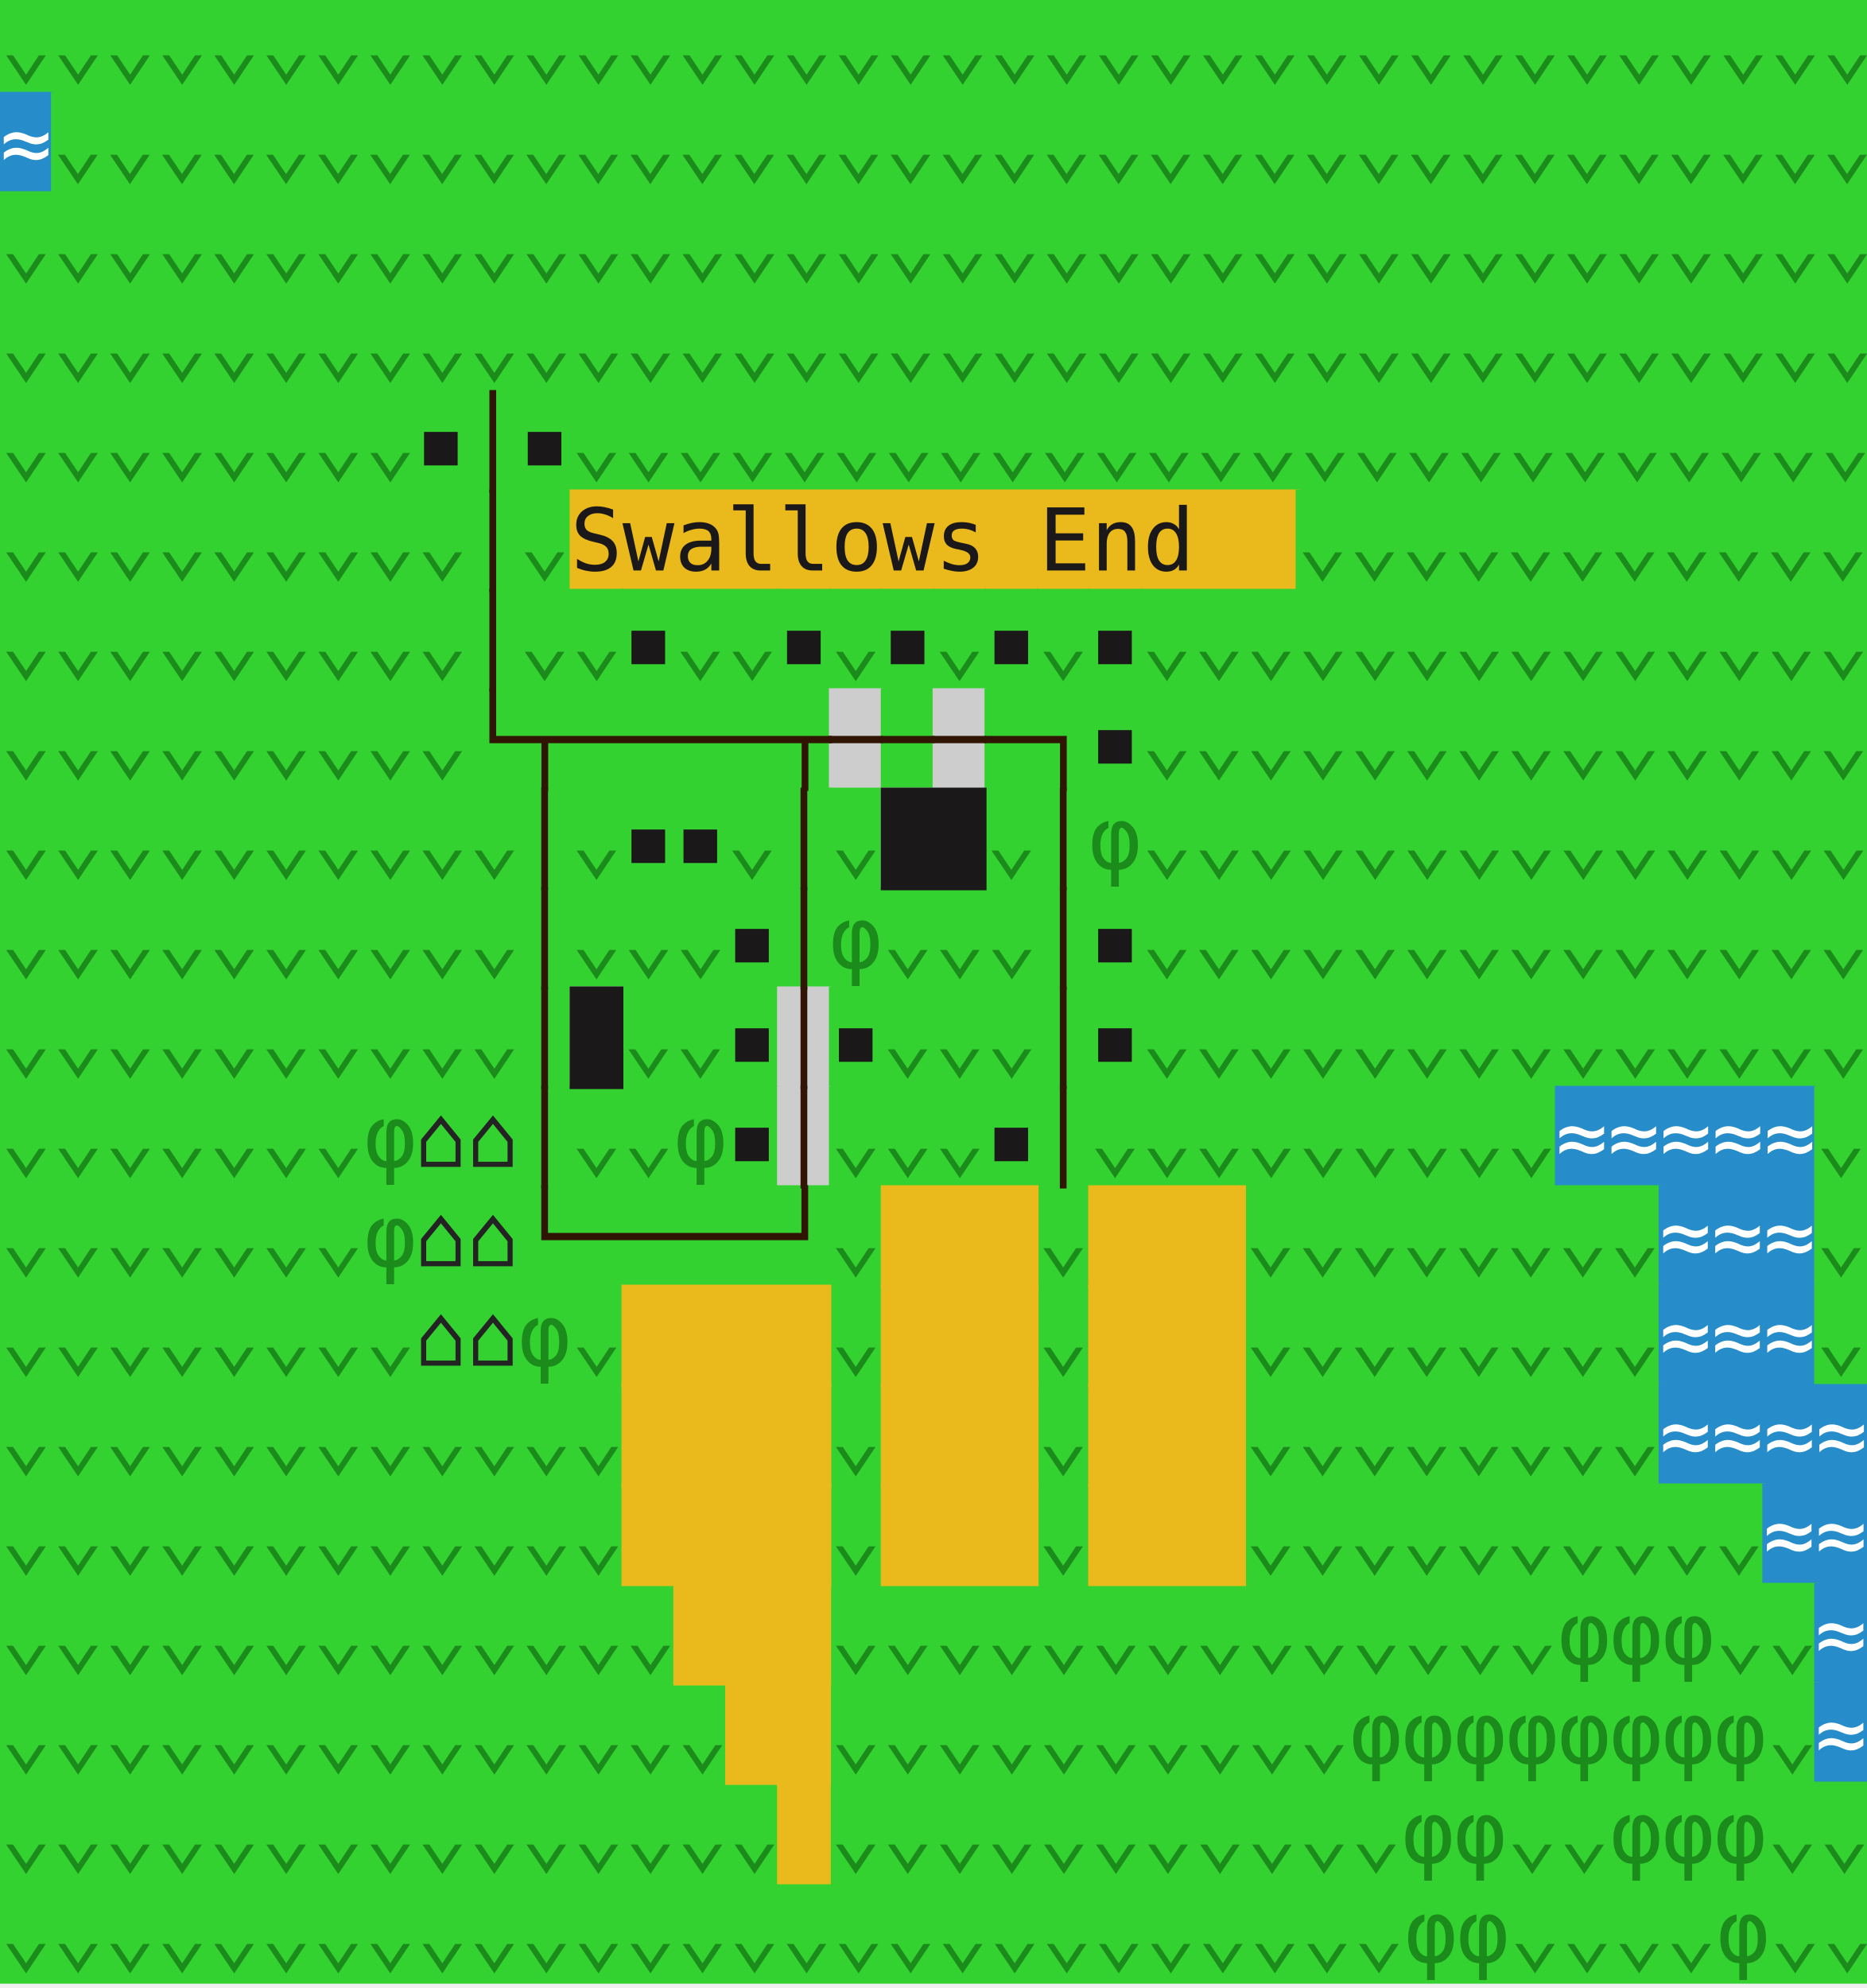
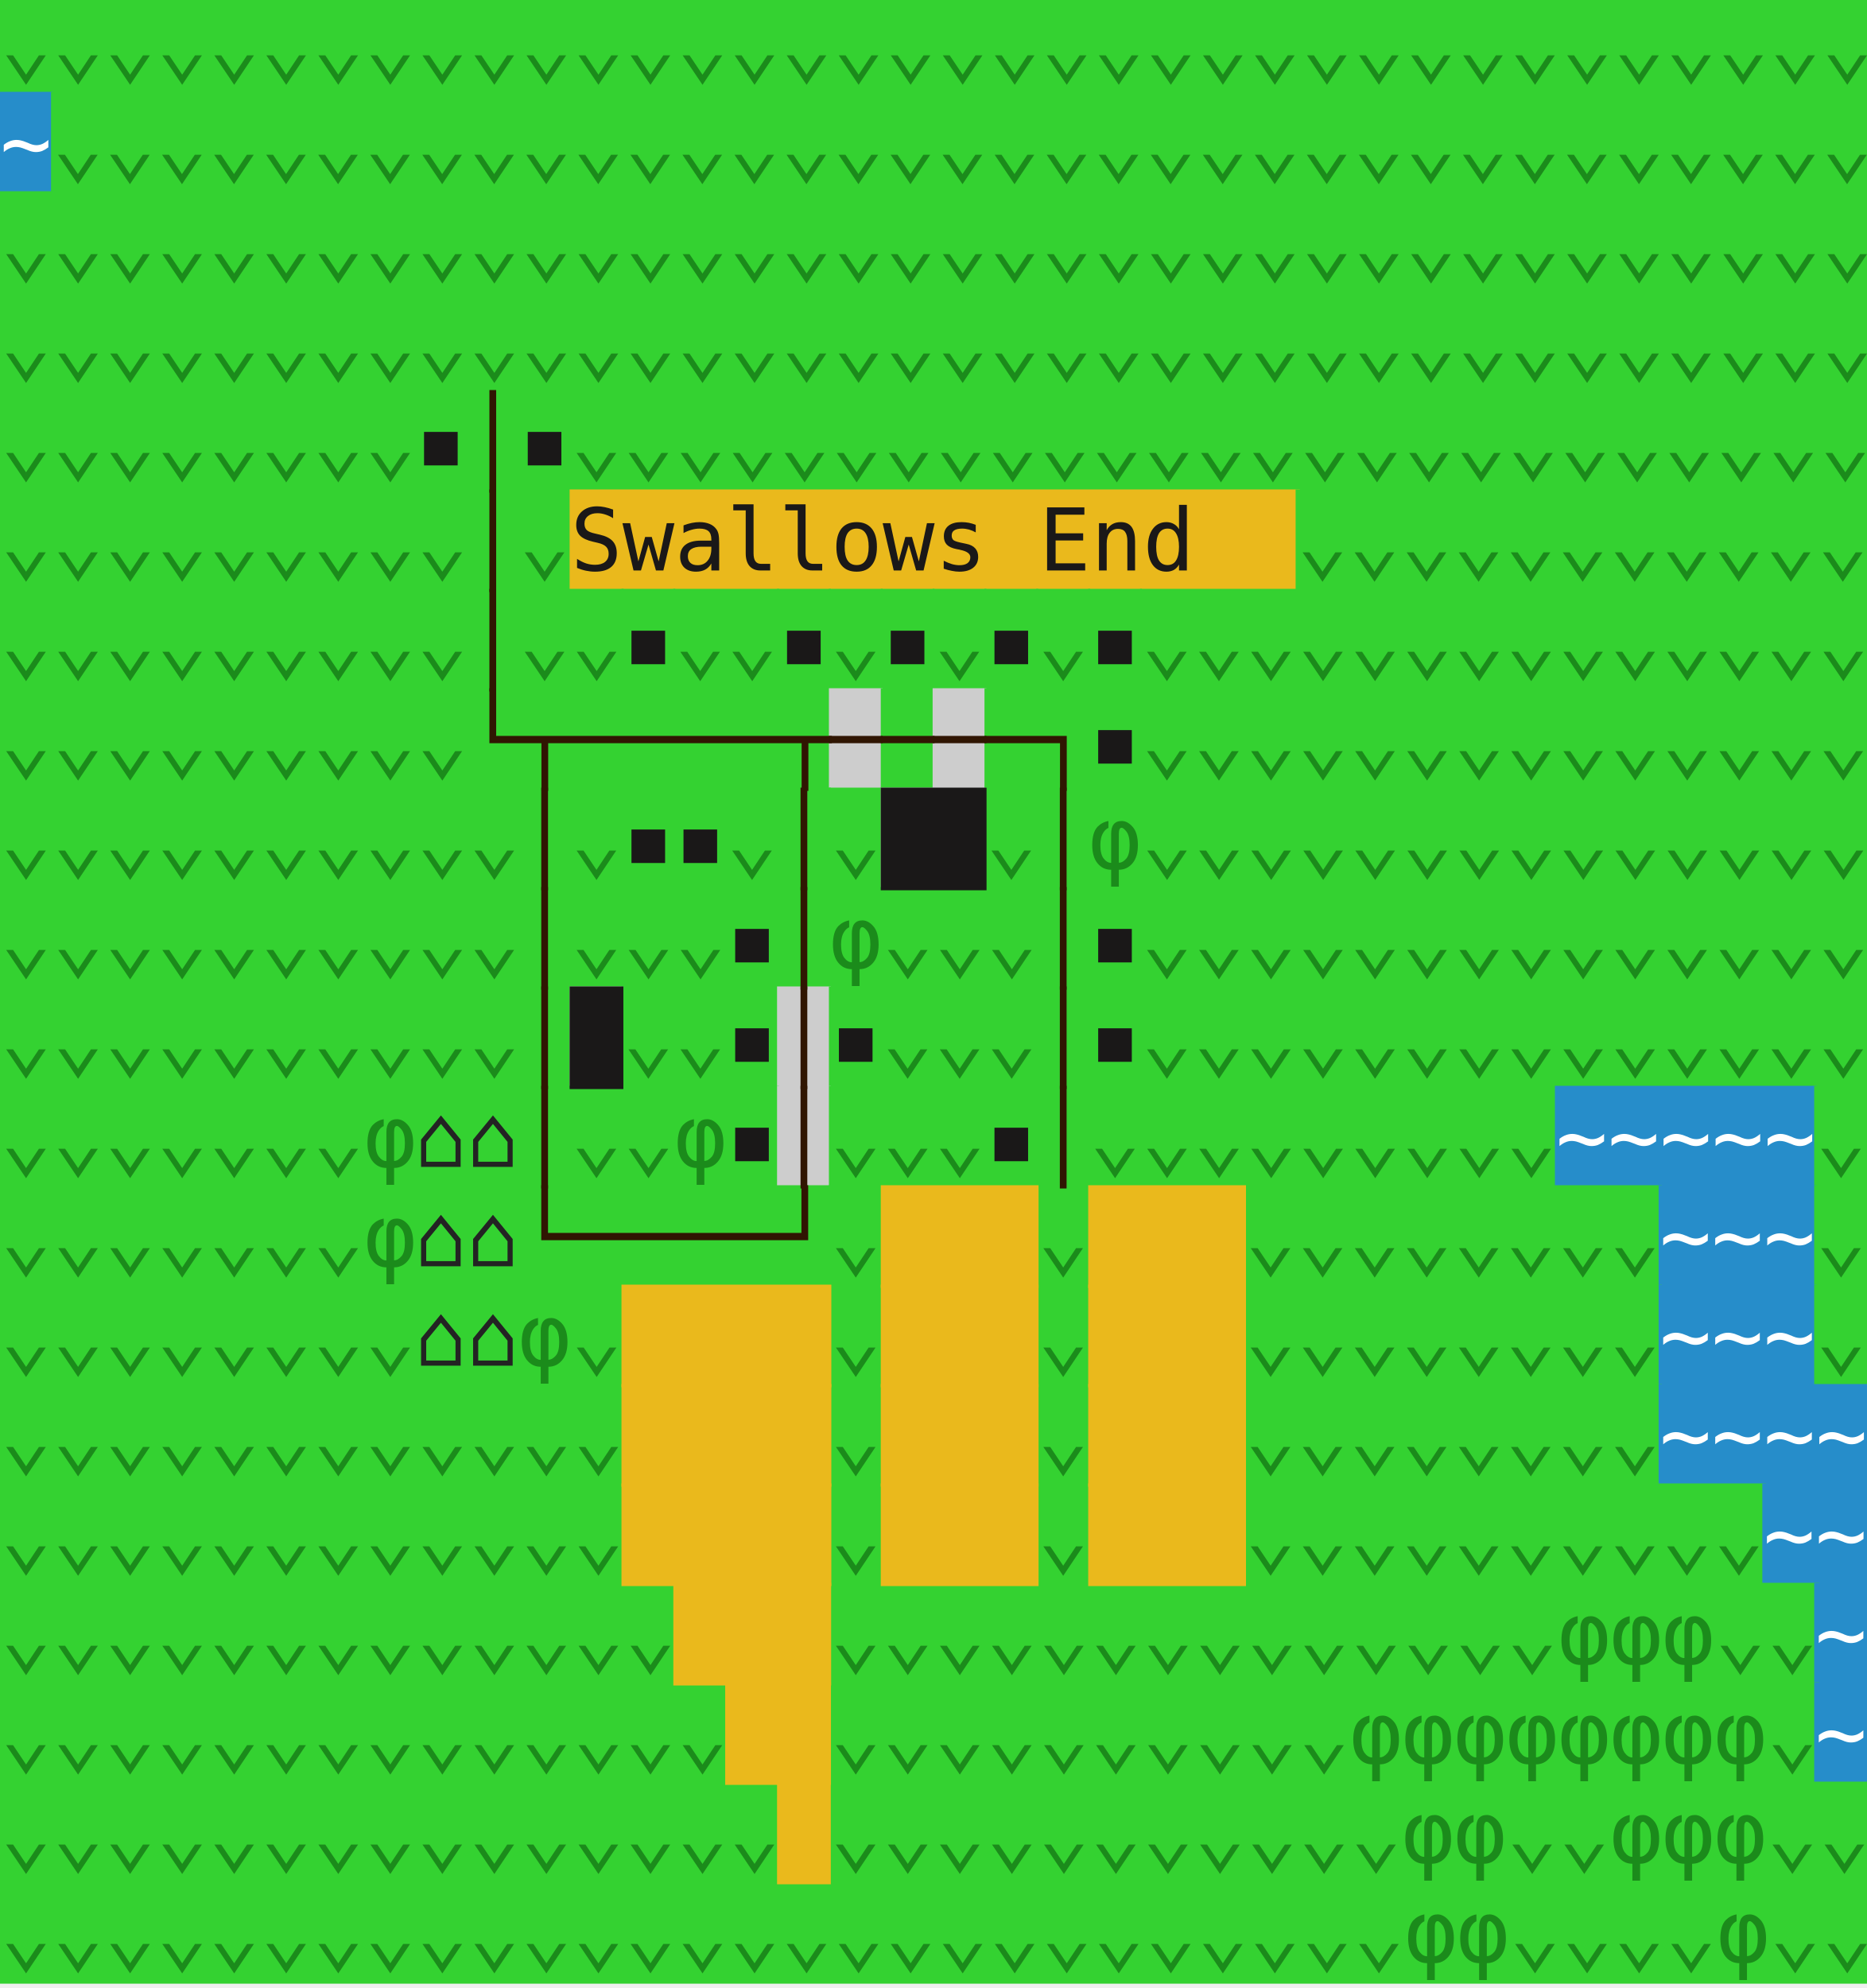
<svg xmlns="http://www.w3.org/2000/svg" version="1.1" width="216.0px" height="230.0px" viewBox="0 0 216.0 230.0" style="letter-spacing:0em;font-size:10px;font-family:'DejaVu Sans Mono';stroke:none">
  <text y="8.5" x="0.0" style="fill:#34d231">████████████████████████████████████</text>
  <text y="20.0" x="0.0" style="fill:#268dca">█</text>
  <text y="20.0" x="6.0" style="fill:#34d231">███████████████████████████████████</text>
  <text y="31.5" x="0.0" style="fill:#34d231">████████████████████████████████████</text>
  <text y="43.0" x="0.0" style="fill:#34d231">████████████████████████████████████</text>
  <text y="54.5" x="0.0" style="fill:#34d231">████████</text>
  <text y="54.5" x="48.0" style="fill:#34d231">█</text>
  <text y="54.5" x="54.0" style="fill:#34d231">█</text>
  <text y="54.5" x="60.0" style="fill:#34d231">█</text>
  <text y="54.5" x="66.0" style="fill:#34d231">█████████████████████████</text>
  <text y="66.0" x="0.0" style="fill:#34d231">█████████</text>
  <text y="66.0" x="54.0" style="fill:#34d231">█</text>
  <text y="66.0" x="60.0" style="fill:#34d231">█</text>
  <text y="66.0" x="66.0" style="fill:#eab91c">██████████████</text>
  <text y="66.0" x="150.0" style="fill:#34d231">███████████</text>
  <text y="77.5" x="0.0" style="fill:#34d231">█████████</text>
  <text y="77.5" x="54.0" style="fill:#34d231">█</text>
  <text y="77.5" x="60.0" style="fill:#34d231">██</text>
  <text y="77.5" x="72.0" style="fill:#34d231">█</text>
  <text y="77.5" x="78.0" style="fill:#34d231">██</text>
  <text y="77.5" x="90.0" style="fill:#34d231">█</text>
  <text y="77.5" x="96.0" style="fill:#34d231">█</text>
  <text y="77.5" x="102.0" style="fill:#34d231">█</text>
  <text y="77.5" x="108.0" style="fill:#34d231">█</text>
  <text y="77.5" x="114.0" style="fill:#34d231">█</text>
  <text y="77.5" x="120.0" style="fill:#34d231">█</text>
  <text y="77.5" x="126.0" style="fill:#34d231">█</text>
  <text y="77.5" x="132.0" style="fill:#34d231">██████████████</text>
  <text y="89.0" x="0.0" style="fill:#34d231">█████████</text>
  <text y="89.0" x="54.0" style="fill:#34d231">███████</text>
  <text y="89.0" x="96.0" style="fill:#cdcdcd">█</text>
  <text y="89.0" x="102.0" style="fill:#34d231">█</text>
  <text y="89.0" x="108.0" style="fill:#cdcdcd">█</text>
  <text y="89.0" x="114.0" style="fill:#34d231">██</text>
  <text y="89.0" x="126.0" style="fill:#34d231">█</text>
  <text y="89.0" x="132.0" style="fill:#34d231">██████████████</text>
  <text y="100.5" x="0.0" style="fill:#34d231">██████████</text>
  <text y="100.5" x="60.0" style="fill:#34d231">█</text>
  <text y="100.5" x="66.0" style="fill:#34d231">█</text>
  <text y="100.5" x="72.0" style="fill:#34d231">██</text>
  <text y="100.5" x="84.0" style="fill:#34d231">█</text>
  <text y="100.5" x="90.0" style="fill:#34d231">█</text>
  <text y="100.5" x="96.0" style="fill:#34d231">█</text>
  <text y="100.5" x="102.0" style="fill:#cdcdcd">██</text>
  <text y="100.5" x="114.0" style="fill:#34d231">█</text>
  <text y="100.5" x="120.0" style="fill:#34d231">█</text>
  <text y="100.5" x="126.0" style="fill:#34d231">███████████████</text>
  <text y="112.0" x="0.0" style="fill:#34d231">██████████</text>
  <text y="112.0" x="60.0" style="fill:#34d231">█</text>
  <text y="112.0" x="66.0" style="fill:#34d231">███</text>
  <text y="112.0" x="84.0" style="fill:#34d231">█</text>
  <text y="112.0" x="90.0" style="fill:#34d231">█</text>
  <text y="112.0" x="96.0" style="fill:#34d231">████</text>
  <text y="112.0" x="120.0" style="fill:#34d231">█</text>
  <text y="112.0" x="126.0" style="fill:#34d231">█</text>
  <text y="112.0" x="132.0" style="fill:#34d231">██████████████</text>
  <text y="123.5" x="0.0" style="fill:#34d231">██████████</text>
  <text y="123.5" x="60.0" style="fill:#34d231">█</text>
  <text y="123.5" x="66.0" style="fill:#cdcdcd">█</text>
  <text y="123.5" x="72.0" style="fill:#34d231">██</text>
  <text y="123.5" x="84.0" style="fill:#34d231">█</text>
  <text y="123.5" x="90.0" style="fill:#cdcdcd">█</text>
  <text y="123.5" x="96.0" style="fill:#34d231">█</text>
  <text y="123.5" x="102.0" style="fill:#34d231">███</text>
  <text y="123.5" x="120.0" style="fill:#34d231">█</text>
  <text y="123.5" x="126.0" style="fill:#34d231">█</text>
  <text y="123.5" x="132.0" style="fill:#34d231">██████████████</text>
  <text y="135.0" x="0.0" style="fill:#34d231">████████</text>
  <text y="135.0" x="48.0" style="fill:#34d231">██</text>
  <text y="135.0" x="60.0" style="fill:#34d231">█</text>
  <text y="135.0" x="66.0" style="fill:#34d231">███</text>
  <text y="135.0" x="84.0" style="fill:#34d231">█</text>
  <text y="135.0" x="90.0" style="fill:#cdcdcd">█</text>
  <text y="135.0" x="96.0" style="fill:#34d231">███</text>
  <text y="135.0" x="114.0" style="fill:#34d231">█</text>
  <text y="135.0" x="120.0" style="fill:#34d231">█</text>
  <text y="135.0" x="126.0" style="fill:#34d231">█████████</text>
  <text y="135.0" x="180.0" style="fill:#268dca">█████</text>
  <text y="135.0" x="210.0" style="fill:#34d231">█</text>
  <text y="146.5" x="0.0" style="fill:#34d231">████████</text>
  <text y="146.5" x="48.0" style="fill:#34d231">██</text>
  <text y="146.5" x="60.0" style="fill:#34d231">██████</text>
  <text y="146.5" x="96.0" style="fill:#34d231">█</text>
  <text y="146.5" x="102.0" style="fill:#34d231">███</text>
  <text y="146.5" x="120.0" style="fill:#34d231">█</text>
  <text y="146.5" x="126.0" style="fill:#34d231">███</text>
  <text y="146.5" x="144.0" style="fill:#34d231">████████</text>
  <text y="146.5" x="192.0" style="fill:#268dca">███</text>
  <text y="146.5" x="210.0" style="fill:#34d231">█</text>
  <text y="158.0" x="0.0" style="fill:#34d231">████████</text>
  <text y="158.0" x="48.0" style="fill:#34d231">██</text>
  <text y="158.0" x="60.0" style="fill:#34d231">██</text>
  <text y="158.0" x="72.0" style="fill:#34d231">████</text>
  <text y="158.0" x="96.0" style="fill:#34d231">█</text>
  <text y="158.0" x="102.0" style="fill:#34d231">███</text>
  <text y="158.0" x="120.0" style="fill:#34d231">█</text>
  <text y="158.0" x="126.0" style="fill:#34d231">███</text>
  <text y="158.0" x="144.0" style="fill:#34d231">████████</text>
  <text y="158.0" x="192.0" style="fill:#268dca">███</text>
  <text y="158.0" x="210.0" style="fill:#34d231">█</text>
  <text y="169.5" x="0.0" style="fill:#34d231">████████████</text>
  <text y="169.5" x="72.0" style="fill:#34d231">████</text>
  <text y="169.5" x="96.0" style="fill:#34d231">█</text>
  <text y="169.5" x="102.0" style="fill:#34d231">███</text>
  <text y="169.5" x="120.0" style="fill:#34d231">█</text>
  <text y="169.5" x="126.0" style="fill:#34d231">███</text>
  <text y="169.5" x="144.0" style="fill:#34d231">████████</text>
  <text y="169.5" x="192.0" style="fill:#268dca">████</text>
  <text y="181.0" x="0.0" style="fill:#34d231">████████████</text>
  <text y="181.0" x="72.0" style="fill:#34d231">████</text>
  <text y="181.0" x="96.0" style="fill:#34d231">█</text>
  <text y="181.0" x="102.0" style="fill:#34d231">███</text>
  <text y="181.0" x="120.0" style="fill:#34d231">█</text>
  <text y="181.0" x="126.0" style="fill:#34d231">███</text>
  <text y="181.0" x="144.0" style="fill:#34d231">██████████</text>
  <text y="181.0" x="204.0" style="fill:#268dca">██</text>
  <text y="192.5" x="0.0" style="fill:#34d231">█████████████</text>
  <text y="192.5" x="78.0" style="fill:#34d231">███</text>
  <text y="192.5" x="96.0" style="fill:#34d231">███████████████████</text>
  <text y="192.5" x="210.0" style="fill:#268dca">█</text>
  <text y="204.0" x="0.0" style="fill:#34d231">██████████████</text>
  <text y="204.0" x="84.0" style="fill:#34d231">██</text>
  <text y="204.0" x="96.0" style="fill:#34d231">███████████████████</text>
  <text y="204.0" x="210.0" style="fill:#268dca">█</text>
  <text y="215.5" x="0.0" style="fill:#34d231">███████████████</text>
  <text y="215.5" x="90.0" style="fill:#34d231">█</text>
  <text y="215.5" x="96.0" style="fill:#34d231">████████████████████</text>
  <text y="227.0" x="0.0" style="fill:#34d231">████████████████████████████████████</text>
  <text y="8.5" x="0.0" style="fill:#1b8b1b">⌄⌄⌄⌄⌄⌄⌄⌄⌄⌄⌄⌄⌄⌄⌄⌄⌄⌄⌄⌄⌄⌄⌄⌄⌄⌄⌄⌄⌄⌄⌄⌄⌄⌄⌄⌄</text>
-   <text y="20.0" x="0.0" style="fill:#ffffff">≈</text>
+   <text y="20.0" x="0.0" style="fill:#ffffff">~</text>
  <text y="20.0" x="6.0" style="fill:#1b8b1b">⌄⌄⌄⌄⌄⌄⌄⌄⌄⌄⌄⌄⌄⌄⌄⌄⌄⌄⌄⌄⌄⌄⌄⌄⌄⌄⌄⌄⌄⌄⌄⌄⌄⌄⌄</text>
  <text y="31.5" x="0.0" style="fill:#1b8b1b">⌄⌄⌄⌄⌄⌄⌄⌄⌄⌄⌄⌄⌄⌄⌄⌄⌄⌄⌄⌄⌄⌄⌄⌄⌄⌄⌄⌄⌄⌄⌄⌄⌄⌄⌄⌄</text>
  <text y="43.0" x="0.0" style="fill:#1b8b1b">⌄⌄⌄⌄⌄⌄⌄⌄⌄⌄⌄⌄⌄⌄⌄⌄⌄⌄⌄⌄⌄⌄⌄⌄⌄⌄⌄⌄⌄⌄⌄⌄⌄⌄⌄⌄</text>
  <text y="54.5" x="0.0" style="fill:#1b8b1b">⌄⌄⌄⌄⌄⌄⌄⌄</text>
  <text y="54.5" x="48.0" style="fill:#1a1818">▪</text>
  <text y="54.5" x="54.0" style="fill:#301602">│</text>
  <text y="54.5" x="60.0" style="fill:#1a1818">▪</text>
  <text y="54.5" x="66.0" style="fill:#1b8b1b">⌄⌄⌄⌄⌄⌄⌄⌄⌄⌄⌄⌄⌄⌄⌄⌄⌄⌄⌄⌄⌄⌄⌄⌄⌄</text>
  <text y="66.0" x="0.0" style="fill:#1b8b1b">⌄⌄⌄⌄⌄⌄⌄⌄⌄</text>
  <text y="66.0" x="54.0" style="fill:#301602">│</text>
  <text y="66.0" x="60.0" style="fill:#1b8b1b">⌄</text>
  <text y="66.0" x="66.0" style="fill:#1a1818"> Swallows End </text>
  <text y="66.0" x="150.0" style="fill:#1b8b1b">⌄⌄⌄⌄⌄⌄⌄⌄⌄⌄⌄</text>
  <text y="77.5" x="0.0" style="fill:#1b8b1b">⌄⌄⌄⌄⌄⌄⌄⌄⌄</text>
  <text y="77.5" x="54.0" style="fill:#301602">│</text>
  <text y="77.5" x="60.0" style="fill:#1b8b1b">⌄⌄</text>
  <text y="77.5" x="72.0" style="fill:#1a1818">▪</text>
  <text y="77.5" x="78.0" style="fill:#1b8b1b">⌄⌄</text>
  <text y="77.5" x="90.0" style="fill:#1a1818">▪</text>
  <text y="77.5" x="96.0" style="fill:#1b8b1b">⌄</text>
  <text y="77.5" x="102.0" style="fill:#1a1818">▪</text>
  <text y="77.5" x="108.0" style="fill:#1b8b1b">⌄</text>
  <text y="77.5" x="114.0" style="fill:#1a1818">▪</text>
  <text y="77.5" x="120.0" style="fill:#1b8b1b">⌄</text>
  <text y="77.5" x="126.0" style="fill:#1a1818">▪</text>
  <text y="77.5" x="132.0" style="fill:#1b8b1b">⌄⌄⌄⌄⌄⌄⌄⌄⌄⌄⌄⌄⌄⌄</text>
  <text y="89.0" x="0.0" style="fill:#1b8b1b">⌄⌄⌄⌄⌄⌄⌄⌄⌄</text>
  <text y="89.0" x="54.0" style="fill:#301602">└┬────┬</text>
  <text y="89.0" x="96.0" style="fill:#301602">─</text>
  <text y="89.0" x="102.0" style="fill:#301602">─</text>
  <text y="89.0" x="108.0" style="fill:#301602">─</text>
  <text y="89.0" x="114.0" style="fill:#301602">─┐</text>
  <text y="89.0" x="126.0" style="fill:#1a1818">▪</text>
  <text y="89.0" x="132.0" style="fill:#1b8b1b">⌄⌄⌄⌄⌄⌄⌄⌄⌄⌄⌄⌄⌄⌄</text>
  <text y="100.5" x="0.0" style="fill:#1b8b1b">⌄⌄⌄⌄⌄⌄⌄⌄⌄⌄</text>
  <text y="100.5" x="60.0" style="fill:#301602">│</text>
  <text y="100.5" x="66.0" style="fill:#1b8b1b">⌄</text>
  <text y="100.5" x="72.0" style="fill:#1a1818">▪▪</text>
  <text y="100.5" x="84.0" style="fill:#1b8b1b">⌄</text>
  <text y="100.5" x="90.0" style="fill:#301602">│</text>
  <text y="100.5" x="96.0" style="fill:#1b8b1b">⌄</text>
  <text y="100.5" x="102.0" style="fill:#1a1818">██</text>
  <text y="100.5" x="114.0" style="fill:#1b8b1b">⌄</text>
  <text y="100.5" x="120.0" style="fill:#301602">│</text>
  <text y="100.5" x="126.0" style="fill:#1b8b1b">φ⌄⌄⌄⌄⌄⌄⌄⌄⌄⌄⌄⌄⌄⌄</text>
  <text y="112.0" x="0.0" style="fill:#1b8b1b">⌄⌄⌄⌄⌄⌄⌄⌄⌄⌄</text>
  <text y="112.0" x="60.0" style="fill:#301602">│</text>
  <text y="112.0" x="66.0" style="fill:#1b8b1b">⌄⌄⌄</text>
  <text y="112.0" x="84.0" style="fill:#1a1818">▪</text>
  <text y="112.0" x="90.0" style="fill:#301602">│</text>
  <text y="112.0" x="96.0" style="fill:#1b8b1b">φ⌄⌄⌄</text>
  <text y="112.0" x="120.0" style="fill:#301602">│</text>
  <text y="112.0" x="126.0" style="fill:#1a1818">▪</text>
  <text y="112.0" x="132.0" style="fill:#1b8b1b">⌄⌄⌄⌄⌄⌄⌄⌄⌄⌄⌄⌄⌄⌄</text>
  <text y="123.5" x="0.0" style="fill:#1b8b1b">⌄⌄⌄⌄⌄⌄⌄⌄⌄⌄</text>
  <text y="123.5" x="60.0" style="fill:#301602">│</text>
  <text y="123.5" x="66.0" style="fill:#1a1818">█</text>
  <text y="123.5" x="72.0" style="fill:#1b8b1b">⌄⌄</text>
  <text y="123.5" x="84.0" style="fill:#1a1818">▪</text>
  <text y="123.5" x="90.0" style="fill:#301602">│</text>
  <text y="123.5" x="96.0" style="fill:#1a1818">▪</text>
  <text y="123.5" x="102.0" style="fill:#1b8b1b">⌄⌄⌄</text>
  <text y="123.5" x="120.0" style="fill:#301602">│</text>
  <text y="123.5" x="126.0" style="fill:#1a1818">▪</text>
  <text y="123.5" x="132.0" style="fill:#1b8b1b">⌄⌄⌄⌄⌄⌄⌄⌄⌄⌄⌄⌄⌄⌄</text>
  <text y="135.0" x="0.0" style="fill:#1b8b1b">⌄⌄⌄⌄⌄⌄⌄φ</text>
  <text y="135.0" x="48.0" style="fill:#232323">⌂⌂</text>
  <text y="135.0" x="60.0" style="fill:#301602">│</text>
  <text y="135.0" x="66.0" style="fill:#1b8b1b">⌄⌄φ</text>
  <text y="135.0" x="84.0" style="fill:#1a1818">▪</text>
  <text y="135.0" x="90.0" style="fill:#301602">│</text>
  <text y="135.0" x="96.0" style="fill:#1b8b1b">⌄⌄⌄</text>
  <text y="135.0" x="114.0" style="fill:#1a1818">▪</text>
  <text y="135.0" x="120.0" style="fill:#301602">│</text>
  <text y="135.0" x="126.0" style="fill:#1b8b1b">⌄⌄⌄⌄⌄⌄⌄⌄⌄</text>
-   <text y="135.0" x="180.0" style="fill:#ffffff">≈≈≈≈≈</text>
+   <text y="135.0" x="180.0" style="fill:#ffffff">~~~~~</text>
  <text y="135.0" x="210.0" style="fill:#1b8b1b">⌄</text>
  <text y="146.5" x="0.0" style="fill:#1b8b1b">⌄⌄⌄⌄⌄⌄⌄φ</text>
  <text y="146.5" x="48.0" style="fill:#232323">⌂⌂</text>
  <text y="146.5" x="60.0" style="fill:#301602">└────┘</text>
  <text y="146.5" x="96.0" style="fill:#1b8b1b">⌄</text>
  <text y="146.5" x="102.0" style="fill:#eab91c">███</text>
  <text y="146.5" x="120.0" style="fill:#1b8b1b">⌄</text>
  <text y="146.5" x="126.0" style="fill:#eab91c">███</text>
  <text y="146.5" x="144.0" style="fill:#1b8b1b">⌄⌄⌄⌄⌄⌄⌄⌄</text>
-   <text y="146.5" x="192.0" style="fill:#ffffff">≈≈≈</text>
+   <text y="146.5" x="192.0" style="fill:#ffffff">~~~</text>
  <text y="146.5" x="210.0" style="fill:#1b8b1b">⌄</text>
  <text y="158.0" x="0.0" style="fill:#1b8b1b">⌄⌄⌄⌄⌄⌄⌄⌄</text>
  <text y="158.0" x="48.0" style="fill:#232323">⌂⌂</text>
  <text y="158.0" x="60.0" style="fill:#1b8b1b">φ⌄</text>
  <text y="158.0" x="72.0" style="fill:#eab91c">████</text>
  <text y="158.0" x="96.0" style="fill:#1b8b1b">⌄</text>
  <text y="158.0" x="102.0" style="fill:#eab91c">███</text>
  <text y="158.0" x="120.0" style="fill:#1b8b1b">⌄</text>
  <text y="158.0" x="126.0" style="fill:#eab91c">███</text>
  <text y="158.0" x="144.0" style="fill:#1b8b1b">⌄⌄⌄⌄⌄⌄⌄⌄</text>
-   <text y="158.0" x="192.0" style="fill:#ffffff">≈≈≈</text>
+   <text y="158.0" x="192.0" style="fill:#ffffff">~~~</text>
  <text y="158.0" x="210.0" style="fill:#1b8b1b">⌄</text>
  <text y="169.5" x="0.0" style="fill:#1b8b1b">⌄⌄⌄⌄⌄⌄⌄⌄⌄⌄⌄⌄</text>
  <text y="169.5" x="72.0" style="fill:#eab91c">████</text>
  <text y="169.5" x="96.0" style="fill:#1b8b1b">⌄</text>
  <text y="169.5" x="102.0" style="fill:#eab91c">███</text>
  <text y="169.5" x="120.0" style="fill:#1b8b1b">⌄</text>
  <text y="169.5" x="126.0" style="fill:#eab91c">███</text>
  <text y="169.5" x="144.0" style="fill:#1b8b1b">⌄⌄⌄⌄⌄⌄⌄⌄</text>
-   <text y="169.5" x="192.0" style="fill:#ffffff">≈≈≈≈</text>
+   <text y="169.5" x="192.0" style="fill:#ffffff">~~~~</text>
  <text y="181.0" x="0.0" style="fill:#1b8b1b">⌄⌄⌄⌄⌄⌄⌄⌄⌄⌄⌄⌄</text>
  <text y="181.0" x="72.0" style="fill:#eab91c">████</text>
  <text y="181.0" x="96.0" style="fill:#1b8b1b">⌄</text>
  <text y="181.0" x="102.0" style="fill:#eab91c">███</text>
  <text y="181.0" x="120.0" style="fill:#1b8b1b">⌄</text>
  <text y="181.0" x="126.0" style="fill:#eab91c">███</text>
  <text y="181.0" x="144.0" style="fill:#1b8b1b">⌄⌄⌄⌄⌄⌄⌄⌄⌄⌄</text>
-   <text y="181.0" x="204.0" style="fill:#ffffff">≈≈</text>
+   <text y="181.0" x="204.0" style="fill:#ffffff">~~</text>
  <text y="192.5" x="0.0" style="fill:#1b8b1b">⌄⌄⌄⌄⌄⌄⌄⌄⌄⌄⌄⌄⌄</text>
  <text y="192.5" x="78.0" style="fill:#eab91c">███</text>
  <text y="192.5" x="96.0" style="fill:#1b8b1b">⌄⌄⌄⌄⌄⌄⌄⌄⌄⌄⌄⌄⌄⌄φφφ⌄⌄</text>
-   <text y="192.5" x="210.0" style="fill:#ffffff">≈</text>
+   <text y="192.5" x="210.0" style="fill:#ffffff">~</text>
  <text y="204.0" x="0.0" style="fill:#1b8b1b">⌄⌄⌄⌄⌄⌄⌄⌄⌄⌄⌄⌄⌄⌄</text>
  <text y="204.0" x="84.0" style="fill:#eab91c">██</text>
  <text y="204.0" x="96.0" style="fill:#1b8b1b">⌄⌄⌄⌄⌄⌄⌄⌄⌄⌄φφφφφφφφ⌄</text>
-   <text y="204.0" x="210.0" style="fill:#ffffff">≈</text>
+   <text y="204.0" x="210.0" style="fill:#ffffff">~</text>
  <text y="215.5" x="0.0" style="fill:#1b8b1b">⌄⌄⌄⌄⌄⌄⌄⌄⌄⌄⌄⌄⌄⌄⌄</text>
  <text y="215.5" x="90.0" style="fill:#eab91c">█</text>
  <text y="215.5" x="96.0" style="fill:#1b8b1b">⌄⌄⌄⌄⌄⌄⌄⌄⌄⌄⌄φφ⌄⌄φφφ⌄⌄</text>
  <text y="227.0" x="0.0" style="fill:#1b8b1b">⌄⌄⌄⌄⌄⌄⌄⌄⌄⌄⌄⌄⌄⌄⌄⌄⌄⌄⌄⌄⌄⌄⌄⌄⌄⌄⌄φφ⌄⌄⌄⌄φ⌄⌄</text>
</svg>
